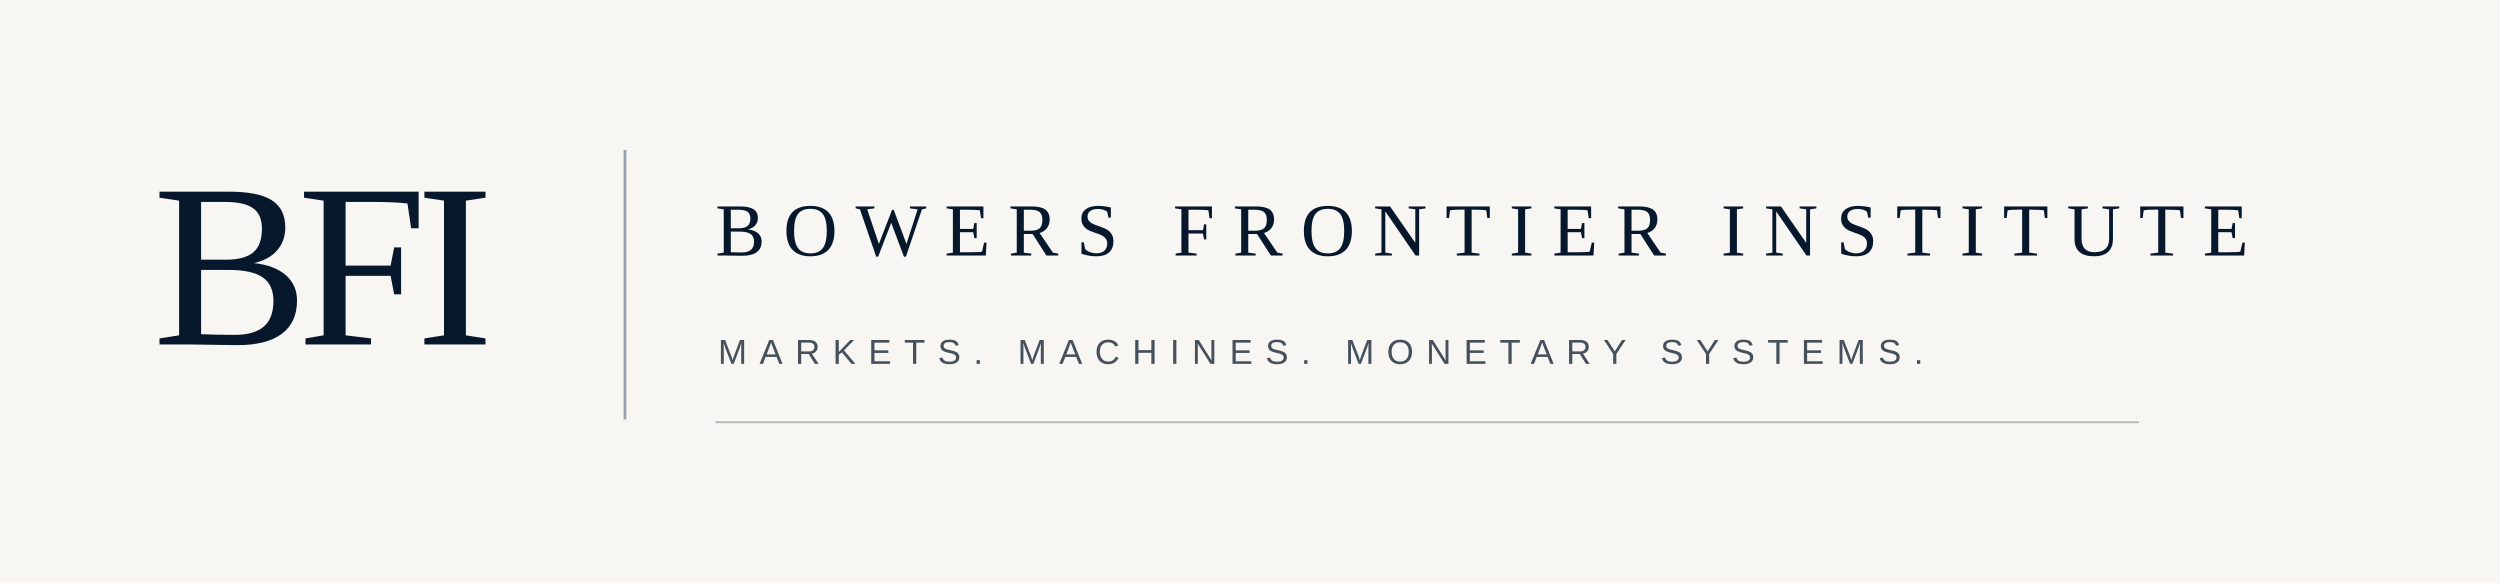
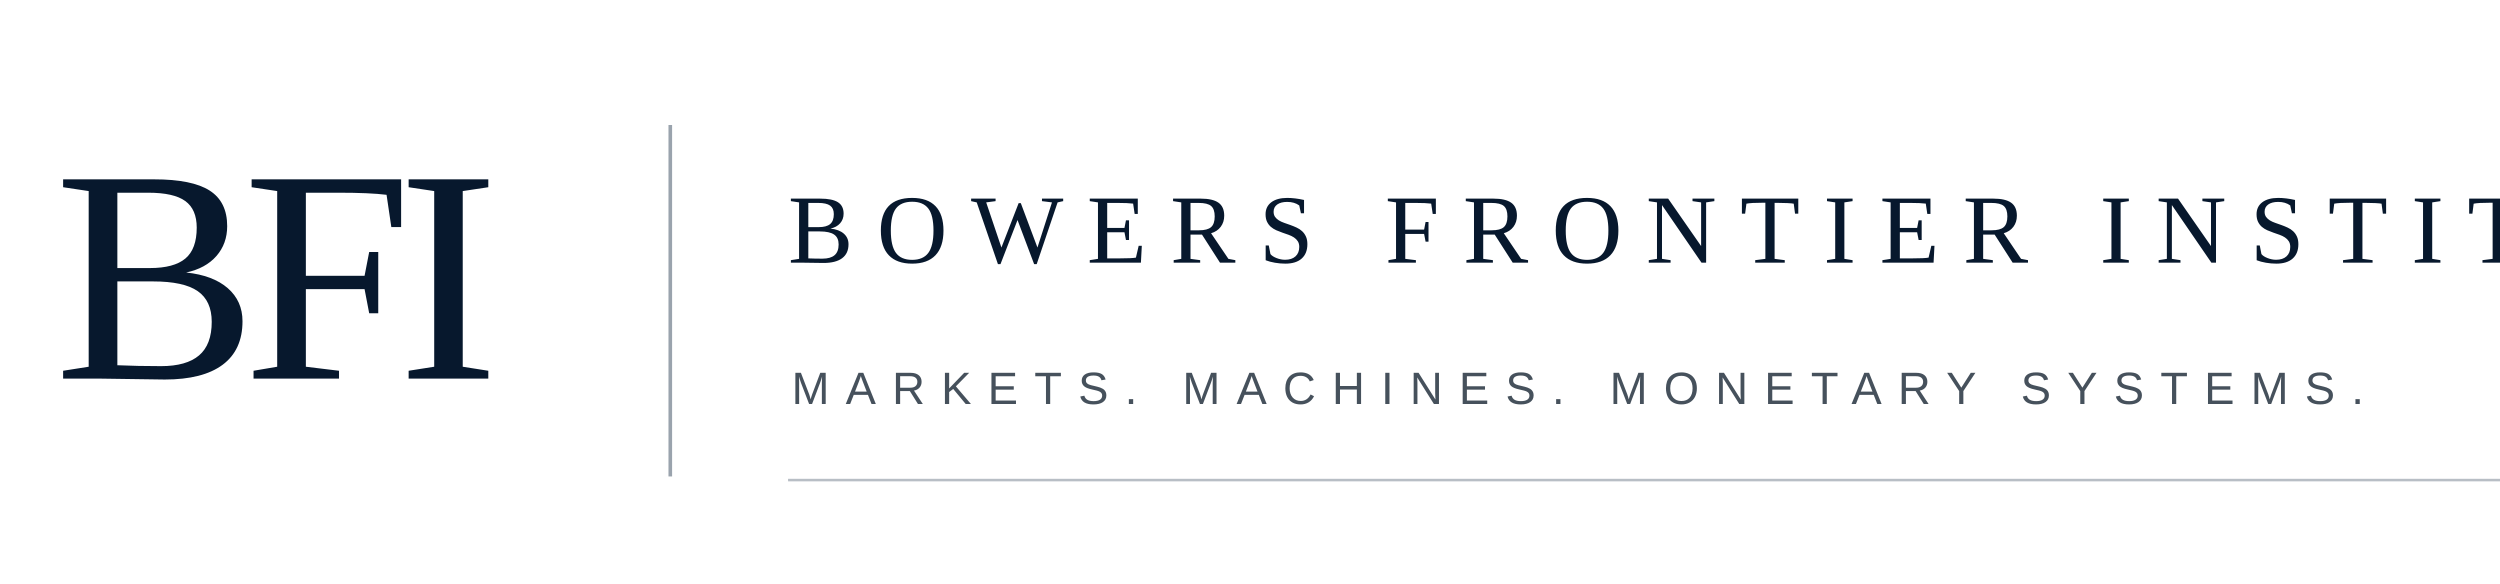
- <svg xmlns="http://www.w3.org/2000/svg" width="1800" height="420" viewBox="0 0 1800 420">
-   <rect width="1800" height="420" fill="#F7F6F2" />
+ <svg xmlns="http://www.w3.org/2000/svg" viewBox="80 60 1380 280" width="1800" height="420">
  <g transform="translate(110,72)">
    <text x="0" y="176" font-family="Georgia, 'Times New Roman', serif" font-size="168" letter-spacing="-8" fill="#07182D">BFI</text>
    <line x1="340" y1="36" x2="340" y2="230" stroke="#9AA3AD" stroke-width="2" />
    <text x="405" y="112" font-family="Georgia, 'Times New Roman', serif" font-size="54" letter-spacing="13" fill="#07182D">BOWERS FRONTIER INSTITUTE</text>
    <text x="407" y="190" font-family="Arial, Helvetica, sans-serif" font-size="25" letter-spacing="9" fill="#46515C">MARKETS. MACHINES. MONETARY SYSTEMS.</text>
    <line x1="405" y1="232" x2="1430" y2="232" stroke="#9AA3AD" stroke-width="1.4" opacity="0.7" />
  </g>
</svg>
